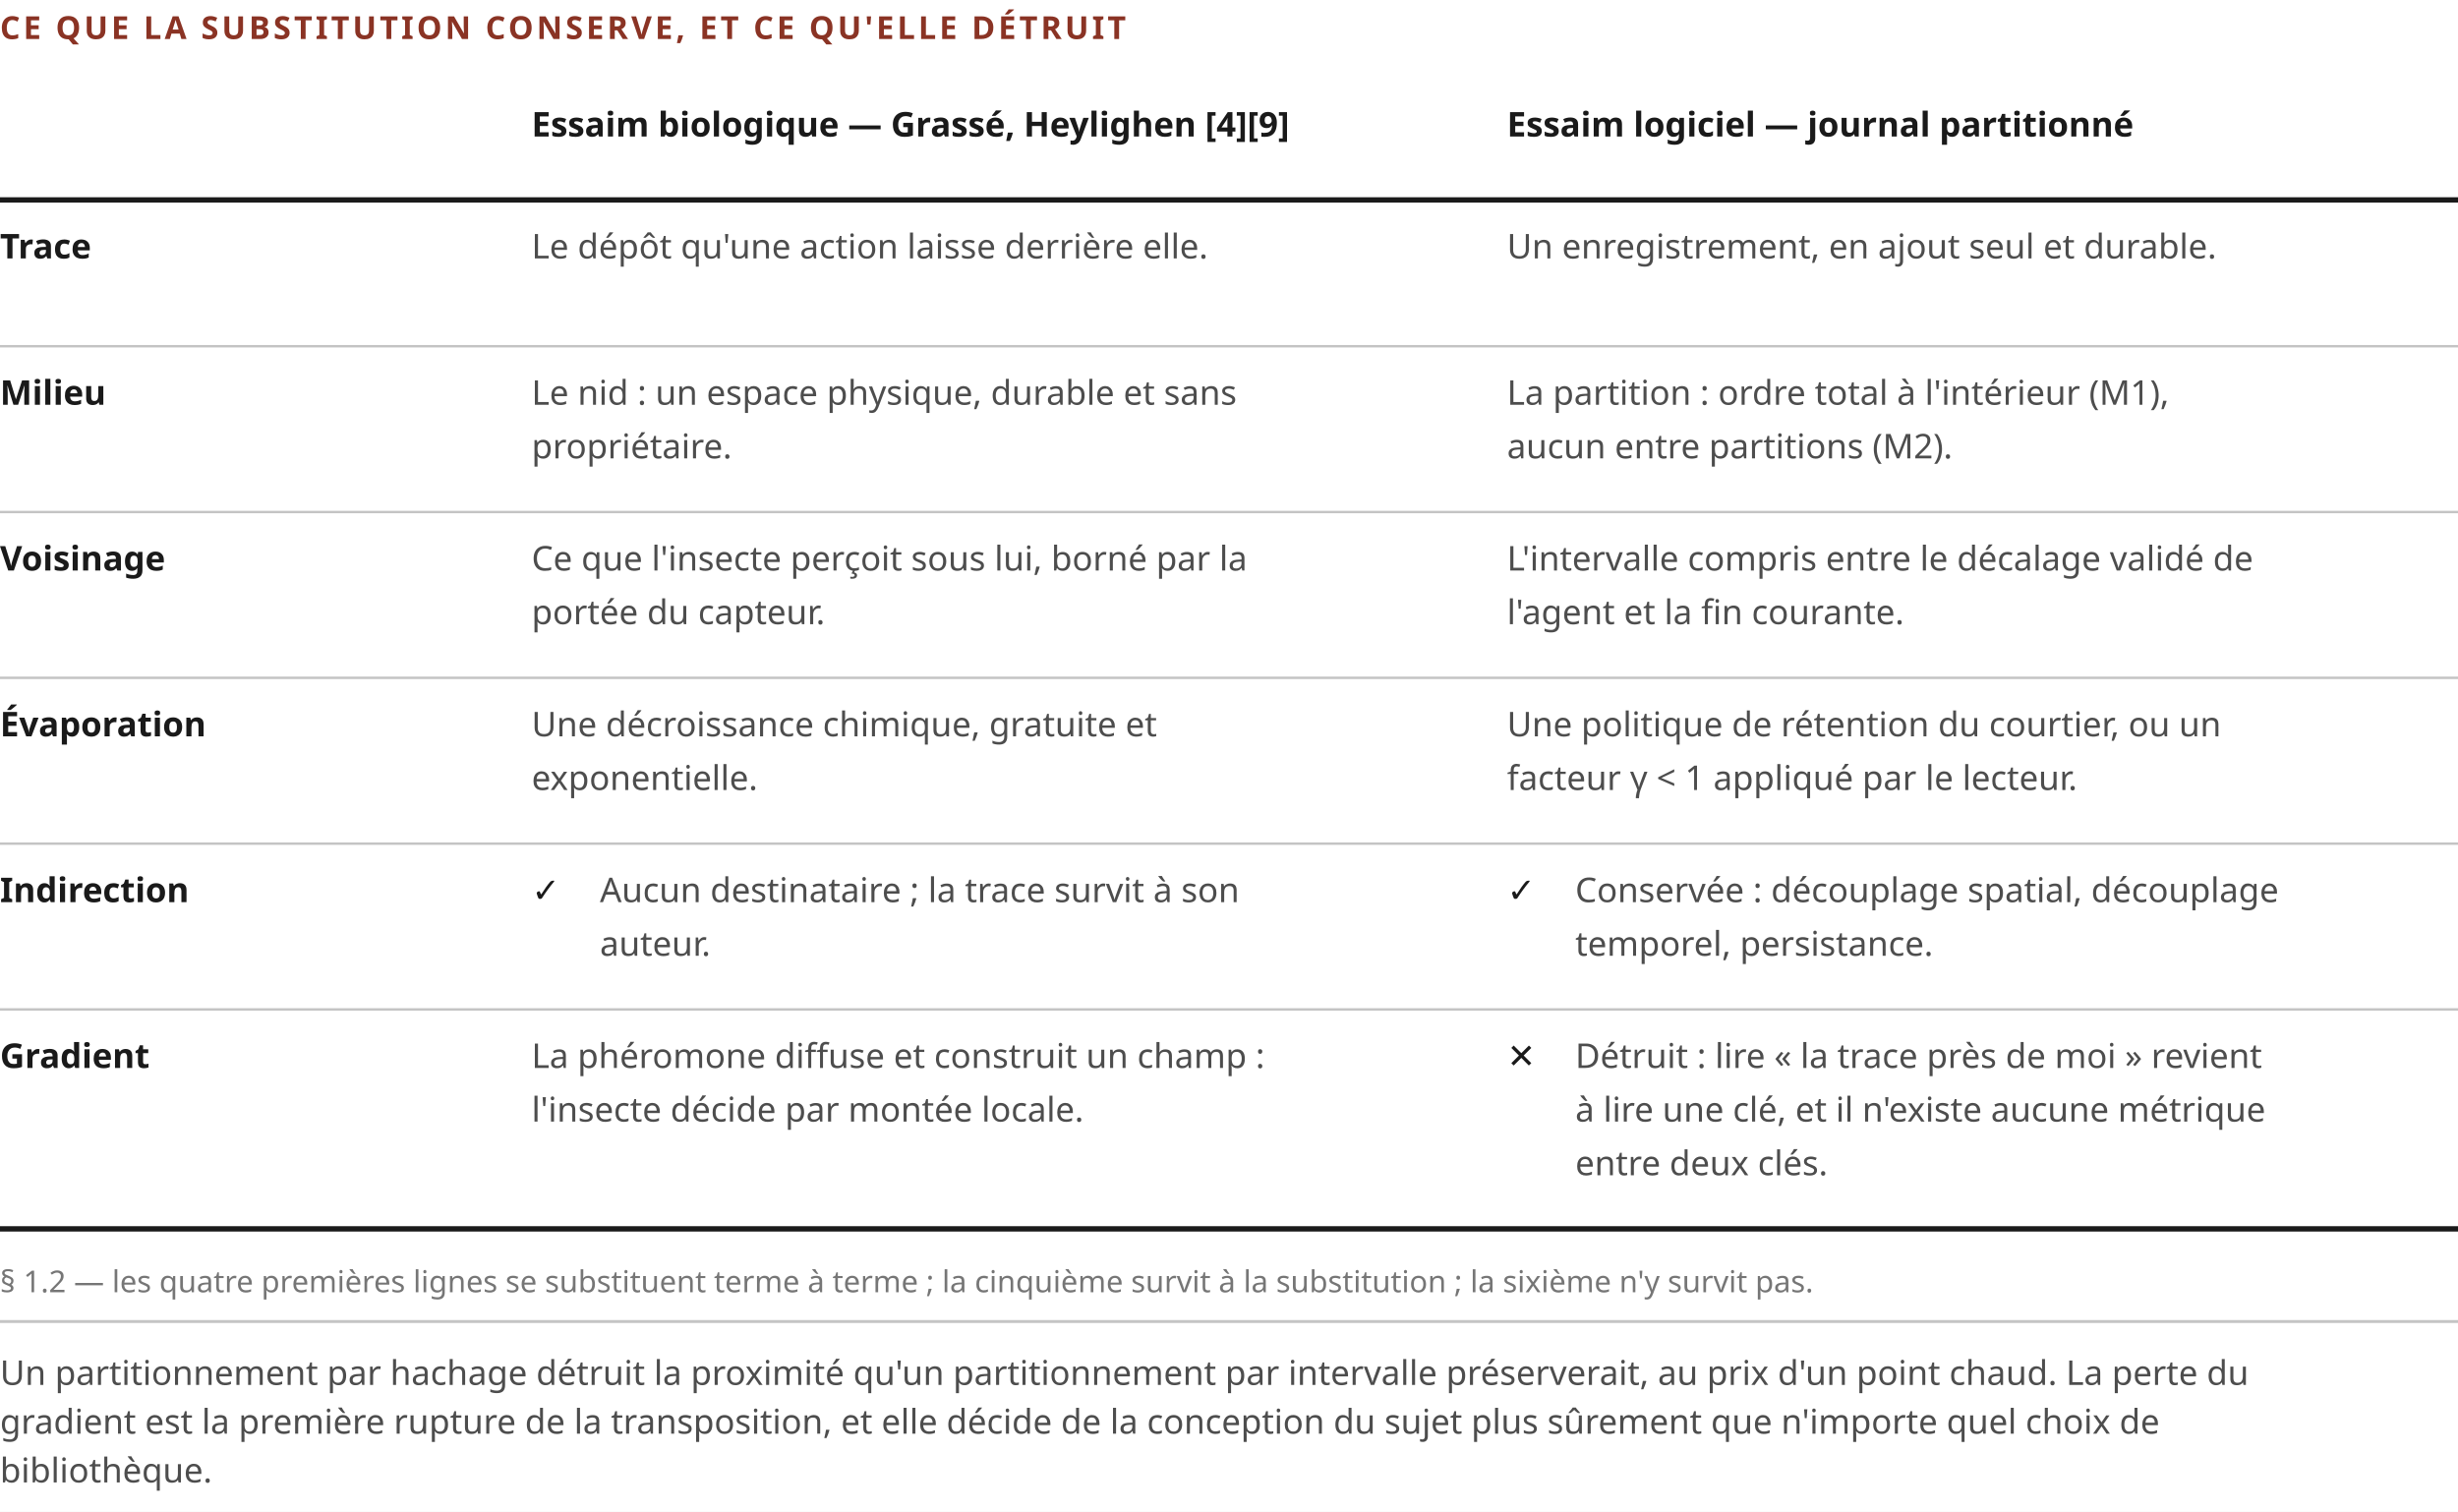
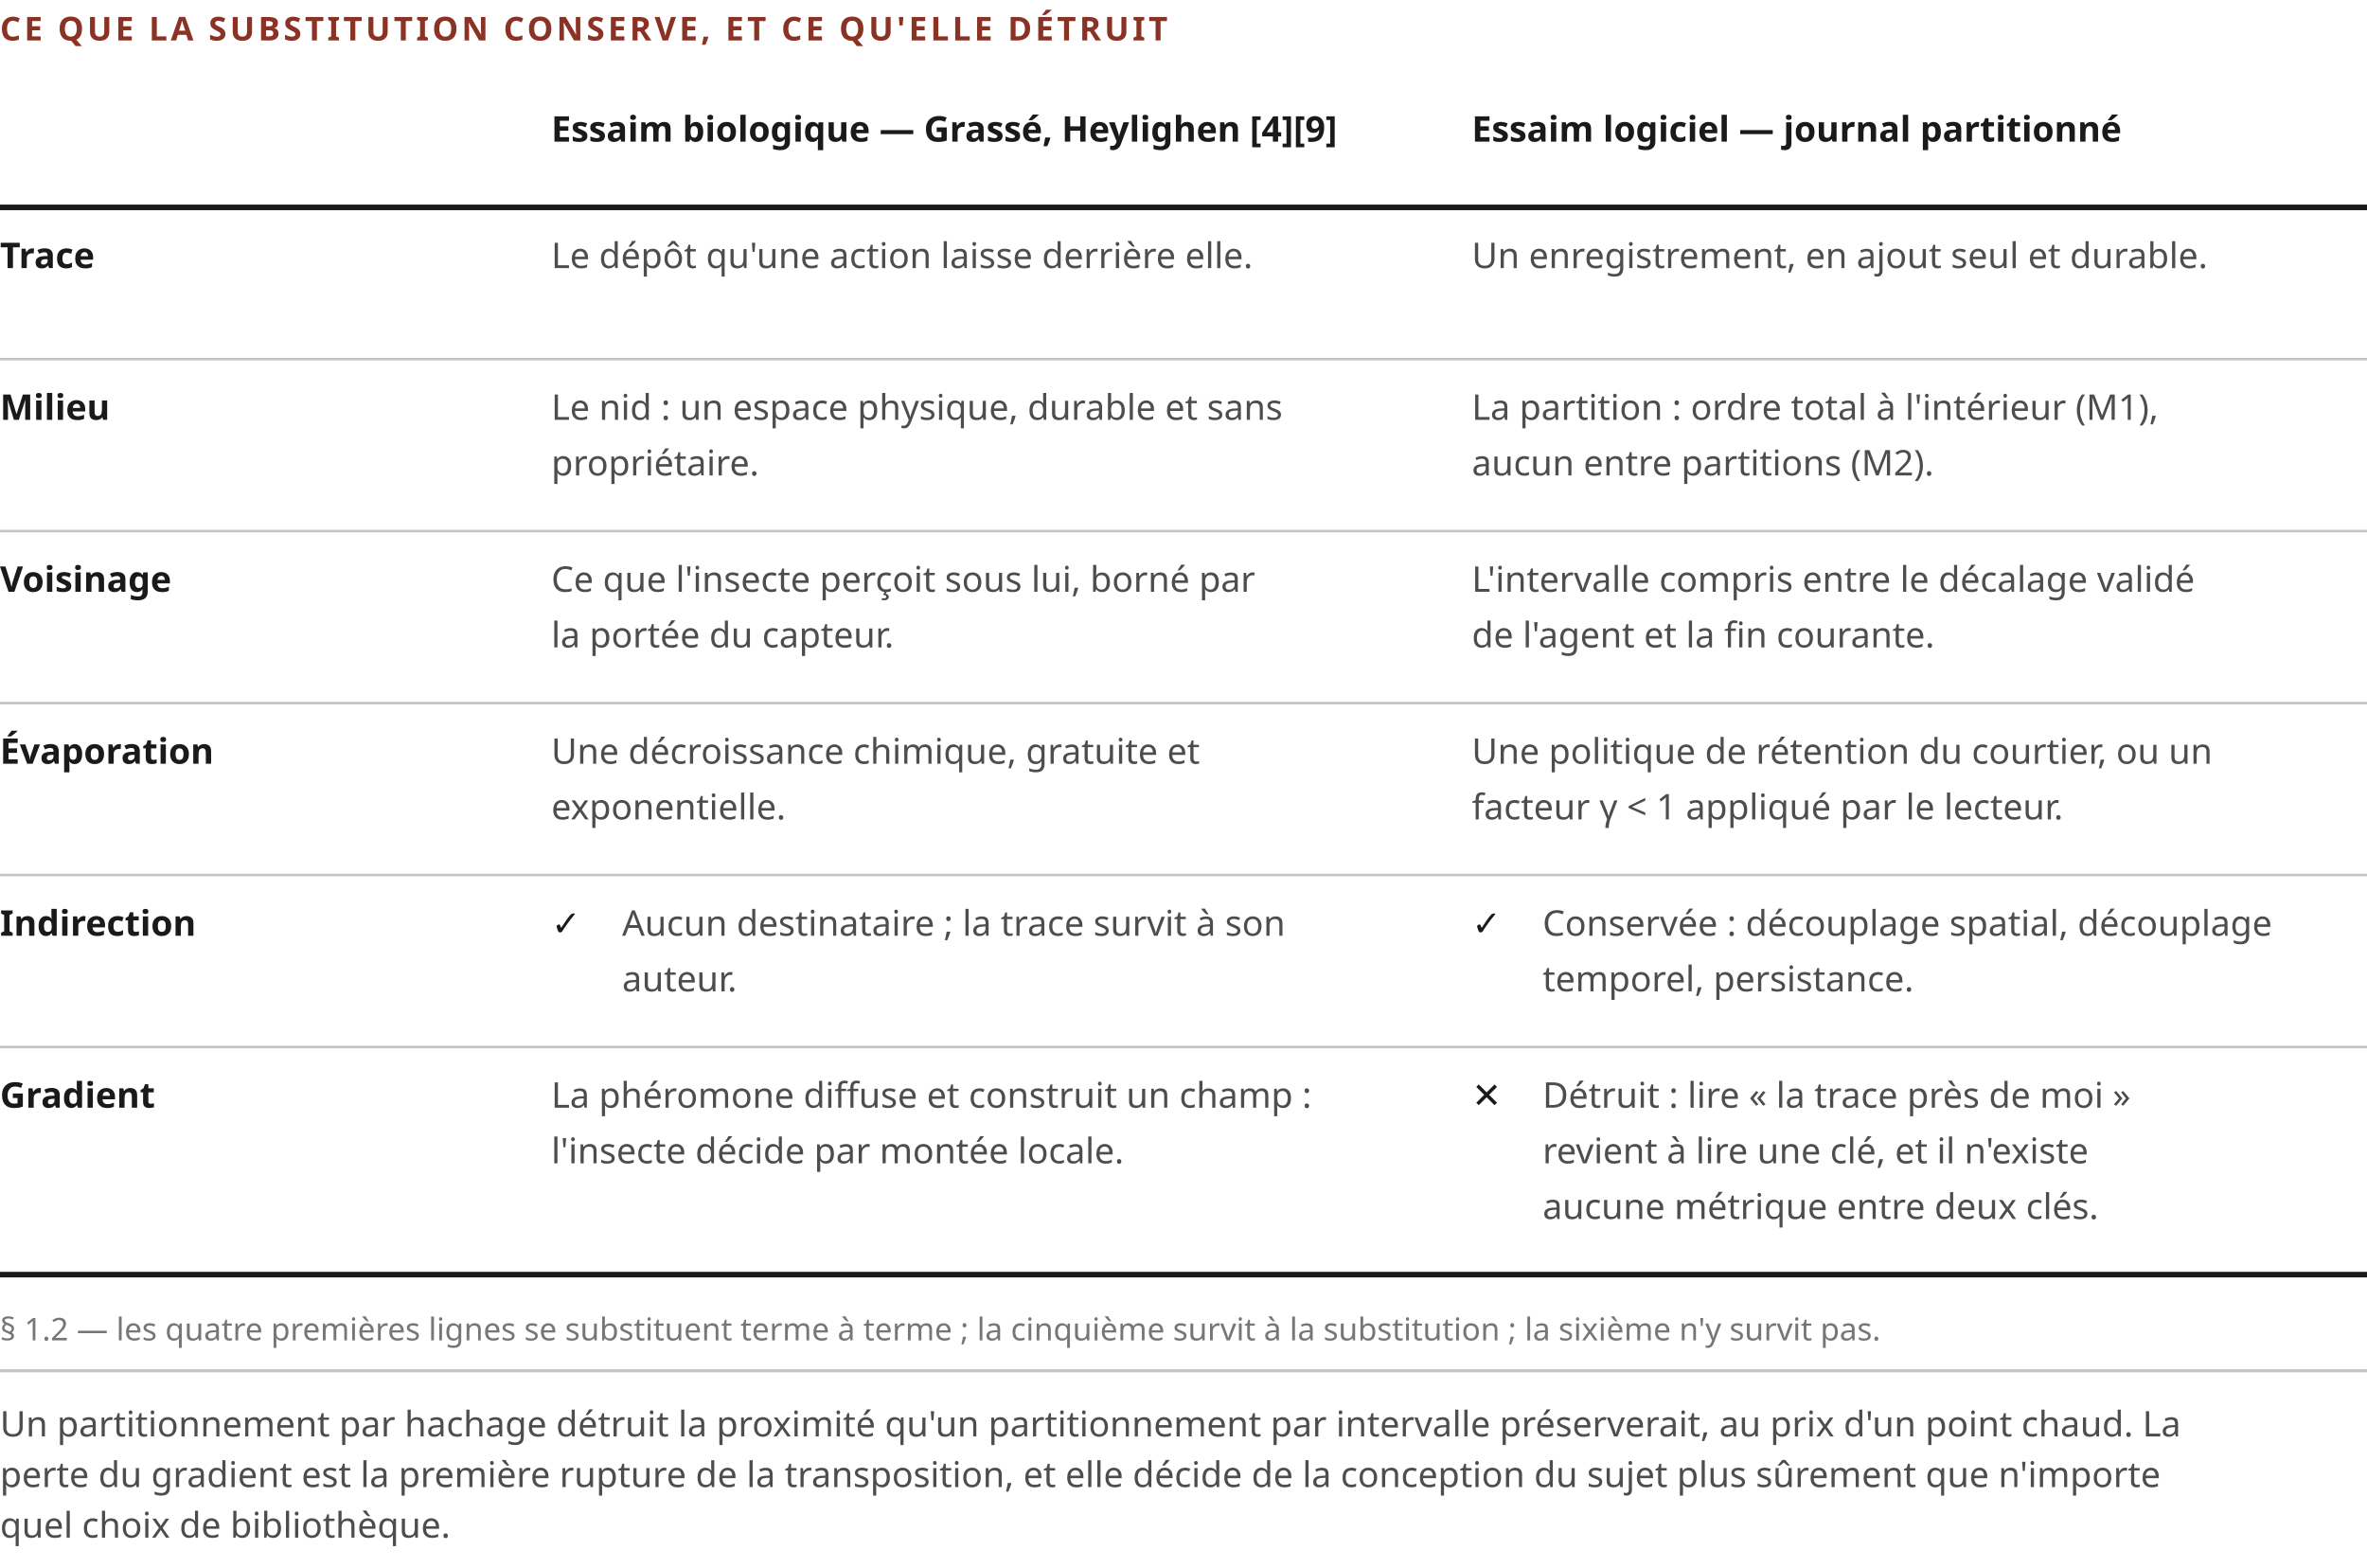
- <svg xmlns="http://www.w3.org/2000/svg" viewBox="0 0 504 310" width="504" height="310" role="img" aria-label="Tableau de correspondance entre les composantes de la stigmergie biologique et celles d'un journal partitionne.">
+ <svg xmlns="http://www.w3.org/2000/svg" viewBox="0 0 468 310" width="468" height="310" role="img" aria-label="Tableau de correspondance entre les composantes de la stigmergie biologique et celles d'un journal partitionne.">
  <defs>
    <style>
  .l      { font-family: Corbel, Candara, "Segoe UI", sans-serif; }
  .bande  { font-size: 8.5px; font-weight: 700; fill: #1A1A1A; }
  .rang   { font-size: 7px;   font-weight: 700; fill: #8A3324; }
  .titre  { font-size: 6.5px; font-weight: 700; fill: #8A3324; letter-spacing: .1em; }
  .titreg { font-size: 6.5px; font-weight: 700; fill: #767676; letter-spacing: .1em; }
  .ann    { font-size: 7px;   fill: #4D4D4D; }
  .annf   { font-size: 7px;   font-weight: 700; fill: #1A1A1A; }
  .renvoi { font-size: 6.2px; fill: #767676; }
  .chiffre{ font-size: 8px;   font-weight: 700; fill: #1A1A1A; }
  </style>
  </defs>
-   <rect x="0" y="0" width="504" height="310" fill="#FFFFFF" />
+   <rect x="0" y="0" width="468" height="310" fill="#FFFFFF" />
  <text class="l titre" x="0" y="8">CE QUE LA SUBSTITUTION CONSERVE, ET CE QU'ELLE DÉTRUIT</text>
  <text class="l annf" x="109" y="28">Essaim biologique — Grassé, Heylighen [4][9]</text>
-   <text class="l annf" x="309" y="28">Essaim logiciel — journal partitionné</text>
-   <path d="M 0 41 H 504" fill="none" stroke="#1A1A1A" stroke-width="1.1" />
+   <text class="l annf" x="291" y="28">Essaim logiciel — journal partitionné</text>
+   <path d="M 0 41 H 468" fill="none" stroke="#1A1A1A" stroke-width="1.1" />
  <text class="l annf" x="0" y="53">Trace</text>
  <text class="l ann" x="109" y="53">Le dépôt qu'une action laisse derrière elle.</text>
-   <text class="l ann" x="309" y="53">Un enregistrement, en ajout seul et durable.</text>
-   <path d="M 0 71 H 504" fill="none" stroke="#C4C4C4" stroke-width=".5" />
+   <text class="l ann" x="291" y="53">Un enregistrement, en ajout seul et durable.</text>
+   <path d="M 0 71 H 468" fill="none" stroke="#C4C4C4" stroke-width=".5" />
  <text class="l annf" x="0" y="83">Milieu</text>
  <text class="l ann" x="109" y="83">Le nid : un espace physique, durable et sans</text>
  <text class="l ann" x="109" y="94">propriétaire.</text>
-   <text class="l ann" x="309" y="83">La partition : ordre total à l'intérieur (M1),</text>
-   <text class="l ann" x="309" y="94">aucun entre partitions (M2).</text>
-   <path d="M 0 105 H 504" fill="none" stroke="#C4C4C4" stroke-width=".5" />
+   <text class="l ann" x="291" y="83">La partition : ordre total à l'intérieur (M1),</text>
+   <text class="l ann" x="291" y="94">aucun entre partitions (M2).</text>
+   <path d="M 0 105 H 468" fill="none" stroke="#C4C4C4" stroke-width=".5" />
  <text class="l annf" x="0" y="117">Voisinage</text>
-   <text class="l ann" x="109" y="117">Ce que l'insecte perçoit sous lui, borné par la</text>
-   <text class="l ann" x="109" y="128">portée du capteur.</text>
-   <text class="l ann" x="309" y="117">L'intervalle compris entre le décalage validé de</text>
-   <text class="l ann" x="309" y="128">l'agent et la fin courante.</text>
-   <path d="M 0 139 H 504" fill="none" stroke="#C4C4C4" stroke-width=".5" />
+   <text class="l ann" x="109" y="117">Ce que l'insecte perçoit sous lui, borné par</text>
+   <text class="l ann" x="109" y="128">la portée du capteur.</text>
+   <text class="l ann" x="291" y="117">L'intervalle compris entre le décalage validé</text>
+   <text class="l ann" x="291" y="128">de l'agent et la fin courante.</text>
+   <path d="M 0 139 H 468" fill="none" stroke="#C4C4C4" stroke-width=".5" />
  <text class="l annf" x="0" y="151">Évaporation</text>
  <text class="l ann" x="109" y="151">Une décroissance chimique, gratuite et</text>
  <text class="l ann" x="109" y="162">exponentielle.</text>
-   <text class="l ann" x="309" y="151">Une politique de rétention du courtier, ou un</text>
-   <text class="l ann" x="309" y="162">facteur γ &lt; 1 appliqué par le lecteur.</text>
-   <path d="M 0 173 H 504" fill="none" stroke="#C4C4C4" stroke-width=".5" />
+   <text class="l ann" x="291" y="151">Une politique de rétention du courtier, ou un</text>
+   <text class="l ann" x="291" y="162">facteur γ &lt; 1 appliqué par le lecteur.</text>
+   <path d="M 0 173 H 468" fill="none" stroke="#C4C4C4" stroke-width=".5" />
  <text class="l annf" x="0" y="185">Indirection</text>
  <text class="l annf" x="109" y="185">✓</text>
  <text class="l ann" x="123" y="185">Aucun destinataire ; la trace survit à son</text>
  <text class="l ann" x="123" y="196">auteur.</text>
-   <text class="l annf" x="309" y="185">✓</text>
-   <text class="l ann" x="323" y="185">Conservée : découplage spatial, découplage</text>
-   <text class="l ann" x="323" y="196">temporel, persistance.</text>
-   <path d="M 0 207 H 504" fill="none" stroke="#C4C4C4" stroke-width=".5" />
+   <text class="l annf" x="291" y="185">✓</text>
+   <text class="l ann" x="305" y="185">Conservée : découplage spatial, découplage</text>
+   <text class="l ann" x="305" y="196">temporel, persistance.</text>
+   <path d="M 0 207 H 468" fill="none" stroke="#C4C4C4" stroke-width=".5" />
  <text class="l annf" x="0" y="219">Gradient</text>
  <text class="l ann" x="109" y="219">La phéromone diffuse et construit un champ :</text>
  <text class="l ann" x="109" y="230">l'insecte décide par montée locale.</text>
-   <text class="l annf" x="309" y="219">✕</text>
-   <text class="l ann" x="323" y="219">Détruit : lire « la trace près de moi » revient</text>
-   <text class="l ann" x="323" y="230">à lire une clé, et il n'existe aucune métrique</text>
-   <text class="l ann" x="323" y="241">entre deux clés.</text>
-   <path d="M 0 252 H 504" fill="none" stroke="#1A1A1A" stroke-width="1.1" />
+   <text class="l annf" x="291" y="219">✕</text>
+   <text class="l ann" x="305" y="219">Détruit : lire « la trace près de moi »</text>
+   <text class="l ann" x="305" y="230">revient à lire une clé, et il n'existe</text>
+   <text class="l ann" x="305" y="241">aucune métrique entre deux clés.</text>
+   <path d="M 0 252 H 468" fill="none" stroke="#1A1A1A" stroke-width="1.1" />
  <text class="l renvoi" x="0" y="265">§ 1.2 — les quatre premières lignes se substituent terme à terme ; la cinquième survit à la substitution ; la sixième n'y survit pas.</text>
-   <path d="M 0 271 H 504" fill="none" stroke="#C4C4C4" stroke-width=".6" />
-   <text class="l ann" x="0" y="284">Un partitionnement par hachage détruit la proximité qu'un partitionnement par intervalle préserverait, au prix d'un point chaud. La perte du</text>
-   <text class="l ann" x="0" y="294">gradient est la première rupture de la transposition, et elle décide de la conception du sujet plus sûrement que n'importe quel choix de</text>
-   <text class="l ann" x="0" y="304">bibliothèque.</text>
+   <path d="M 0 271 H 468" fill="none" stroke="#C4C4C4" stroke-width=".6" />
+   <text class="l ann" x="0" y="284">Un partitionnement par hachage détruit la proximité qu'un partitionnement par intervalle préserverait, au prix d'un point chaud. La</text>
+   <text class="l ann" x="0" y="294">perte du gradient est la première rupture de la transposition, et elle décide de la conception du sujet plus sûrement que n'importe</text>
+   <text class="l ann" x="0" y="304">quel choix de bibliothèque.</text>
</svg>
